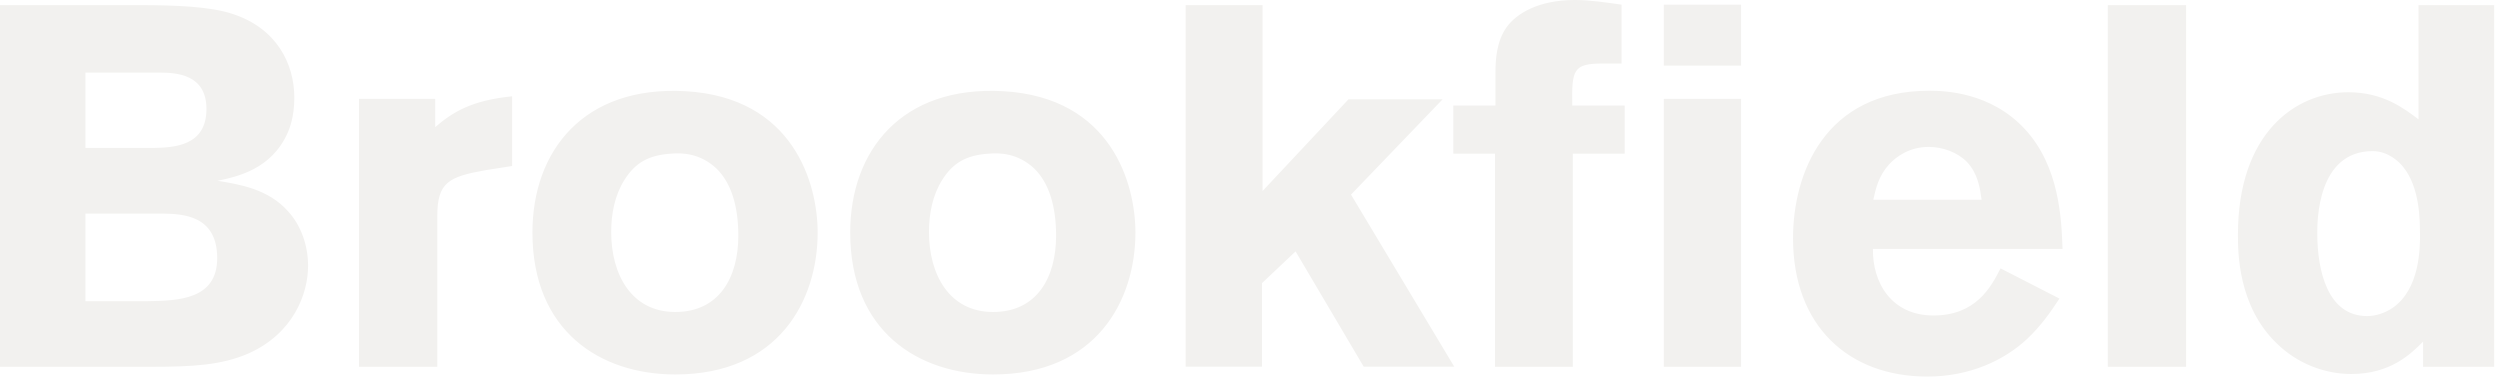
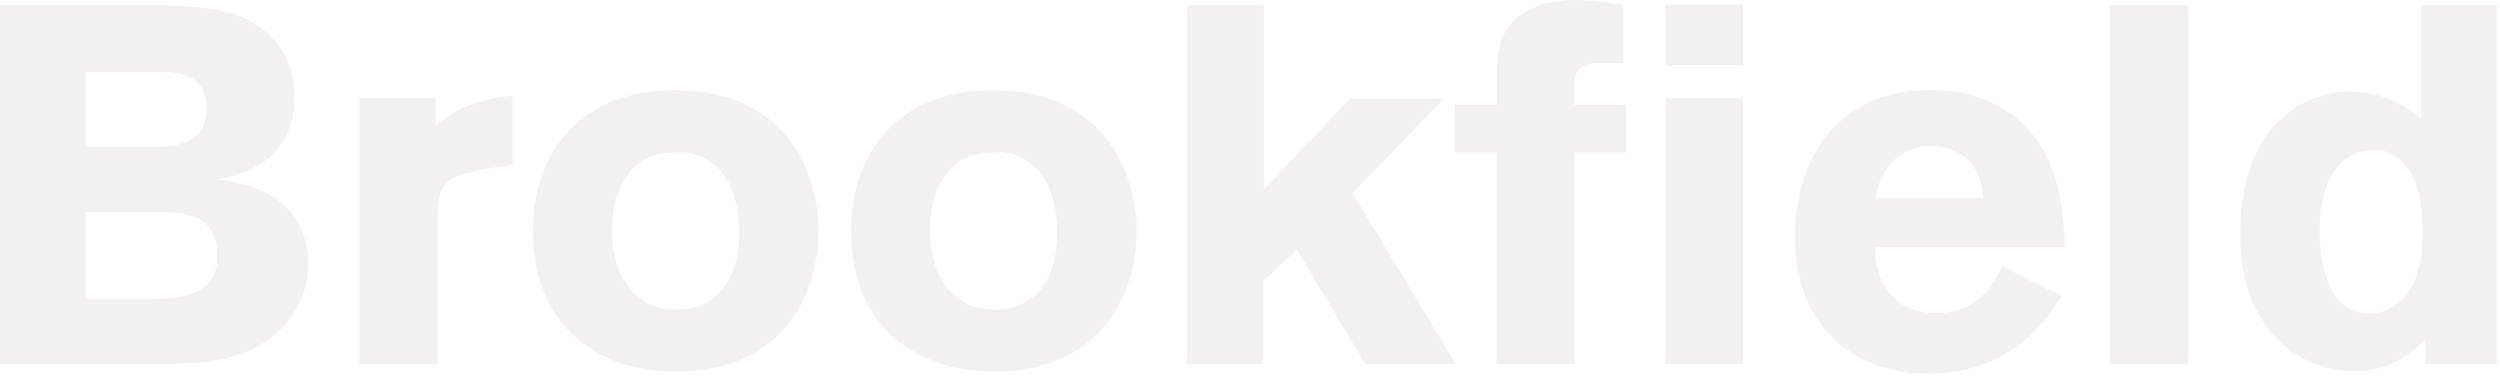
- <svg xmlns="http://www.w3.org/2000/svg" width="194" height="30" viewBox="0 0 194 30" fill="none">
-   <path d="M0 0.397H10.771C13.692 0.397 16.335 0.515 18.029 1.074C21.46 2.185 22.84 4.929 22.84 7.592C22.84 9.099 22.446 10.02 22.33 10.291C21.066 13.153 18.387 13.712 16.882 14.028C18.575 14.308 20.824 14.66 22.366 16.411C23.351 17.486 23.907 19.038 23.907 20.627C23.907 22.812 22.76 25.872 19.292 27.424C17.204 28.336 14.955 28.463 11.756 28.463H0V0.397ZM6.631 5.642V11.482H11.882C13.459 11.446 16.021 11.365 16.021 8.458C16.021 5.759 13.692 5.633 12.348 5.633H6.631V5.642ZM6.631 16.574V23.371H11.487C13.817 23.335 16.855 23.254 16.855 20.031C16.855 16.655 14.095 16.61 12.67 16.574H6.631ZM33.781 9.858C35.125 8.702 36.586 7.79 39.74 7.474V12.882L37.724 13.198C34.803 13.712 33.934 14.155 33.934 16.772V28.463H27.858V7.673H33.772V9.858H33.781ZM63.45 18.045C63.45 23.29 60.448 29.058 52.401 29.058C46.604 29.058 41.317 25.718 41.317 18.045C41.317 11.69 45.304 6.635 53.19 7.077C61.595 7.556 63.45 14.272 63.45 18.045ZM48.459 13.956C47.706 15.148 47.428 16.583 47.428 18.009C47.428 21.304 49.005 24.211 52.401 24.211C55.797 24.211 57.294 21.548 57.294 18.289C57.294 15.987 56.738 14.191 55.6 13.08C54.337 11.889 52.921 11.844 52.052 11.925C50.313 12.042 49.292 12.638 48.459 13.956ZM88.109 18.045C88.109 23.29 85.107 29.058 77.061 29.058C71.263 29.058 65.976 25.718 65.976 18.045C65.976 11.69 69.964 6.635 77.849 7.077C86.254 7.556 88.109 14.272 88.109 18.045ZM73.118 13.956C72.365 15.148 72.088 16.583 72.088 18.009C72.088 21.304 73.665 24.211 77.061 24.211C80.457 24.211 81.953 21.548 81.953 18.289C81.953 15.987 81.397 14.191 80.26 13.08C78.996 11.889 77.58 11.844 76.711 11.925C74.973 12.042 73.951 12.638 73.118 13.956ZM92.016 0.397H97.975V14.823L104.641 7.709H111.944L104.838 15.102L112.849 28.454H105.824L100.537 19.508L97.93 21.972V28.454H92.007V0.397H92.016ZM116.048 5.642C116.048 4.613 116.129 3.214 116.917 2.103C117.67 1.065 119.363 0 122.204 0C123.422 0 124.65 0.199 125.833 0.361V4.929H124.372C122.078 4.929 121.962 5.407 122.007 8.188H126.075V11.925H122.051V28.463H116.012V11.925H112.777V8.188H116.048V5.642ZM129.112 0.361H135.107V5.091H129.112V0.361ZM129.112 7.673H135.107V28.463H129.112V7.673ZM159.811 23.173C159.103 24.247 158.386 25.276 157.329 26.278C155.555 27.948 152.867 29.221 149.56 29.221C143.44 29.221 139.139 25.285 139.139 18.488C139.139 13.477 141.585 7.041 149.713 7.041C150.931 7.041 154.489 7.159 157.132 10.02C159.811 12.918 159.972 16.98 160.053 19.318H145.34C145.295 21.9 146.756 24.482 150.035 24.482C153.315 24.482 154.498 22.297 155.241 20.826L159.82 23.173H159.811ZM153.772 15.5C153.655 14.624 153.494 13.469 152.625 12.557C151.872 11.799 150.734 11.401 149.668 11.401C148.207 11.401 147.186 12.114 146.594 12.755C145.77 13.667 145.564 14.624 145.367 15.5H153.772ZM169.641 0.397V28.463H163.566V0.397H169.641ZM193.548 0.397V28.463H188.028V26.513C187.078 27.47 185.501 29.022 182.463 29.022C180.411 29.022 178.279 28.228 176.666 26.639C173.664 23.741 173.664 19.562 173.664 18.208C173.664 10.381 178.082 7.159 182.23 7.159C184.954 7.159 186.567 8.431 187.678 9.262V0.397H193.557H193.548ZM187.786 18.081C187.786 17.125 187.786 14.543 186.487 12.954C186.209 12.593 185.34 11.726 184.121 11.726C179.82 11.726 179.82 17.17 179.82 18.09C179.82 20.988 180.609 24.527 183.691 24.527C184.363 24.527 185.071 24.292 185.662 23.895C187.795 22.423 187.795 19.246 187.795 18.09L187.786 18.081Z" fill="#F2F1EF" />
+ <svg xmlns="http://www.w3.org/2000/svg" width="205" height="31" viewBox="0 0 205 31" fill="none">
+   <path d="M0 0.417H11.393C14.483 0.417 17.279 0.54 19.071 1.127C22.701 2.291 24.161 5.169 24.161 7.962C24.161 9.543 23.744 10.509 23.62 10.793C22.284 13.794 19.45 14.381 17.858 14.713C19.649 15.006 22.028 15.375 23.658 17.212C24.701 18.339 25.289 19.967 25.289 21.634C25.289 23.925 24.076 27.134 20.407 28.763C18.199 29.719 15.82 29.851 12.436 29.851H0V0.417ZM7.014 5.917V12.043H12.569C14.237 12.005 16.948 11.92 16.948 8.871C16.948 6.04 14.483 5.908 13.061 5.908H7.014V5.917ZM7.014 17.383V24.512H12.152C14.616 24.474 17.829 24.389 17.829 21.009C17.829 17.468 14.91 17.42 13.403 17.383H7.014ZM35.734 10.339C37.156 9.127 38.701 8.171 42.037 7.839V13.51L39.905 13.842C36.815 14.381 35.895 14.845 35.895 17.591V29.851H29.469V8.047H35.725V10.339H35.734ZM67.118 18.926C67.118 24.427 63.942 30.476 55.431 30.476C49.298 30.476 43.706 26.973 43.706 18.926C43.706 12.261 47.923 6.959 56.265 7.423C65.156 7.924 67.118 14.968 67.118 18.926ZM51.26 14.637C50.464 15.887 50.17 17.392 50.17 18.888C50.17 22.344 51.838 25.392 55.431 25.392C59.023 25.392 60.606 22.599 60.606 19.181C60.606 16.767 60.018 14.883 58.814 13.719C57.478 12.469 55.98 12.421 55.061 12.507C53.222 12.63 52.142 13.255 51.26 14.637ZM93.203 18.926C93.203 24.427 90.027 30.476 81.516 30.476C75.383 30.476 69.79 26.973 69.79 18.926C69.79 12.261 74.008 6.959 82.35 7.423C91.24 7.924 93.203 14.968 93.203 18.926ZM77.345 14.637C76.549 15.887 76.255 17.392 76.255 18.888C76.255 22.344 77.923 25.392 81.516 25.392C85.108 25.392 86.691 22.599 86.691 19.181C86.691 16.767 86.103 14.883 84.899 13.719C83.563 12.469 82.065 12.421 81.146 12.507C79.307 12.63 78.226 13.255 77.345 14.637ZM97.335 0.417H103.638V15.546L110.69 8.085H118.415L110.899 15.839L119.373 29.842H111.942L106.349 20.459L103.591 23.044V29.842H97.326V0.417H97.335ZM122.757 5.917C122.757 4.838 122.842 3.37 123.676 2.206C124.472 1.117 126.264 0 129.268 0C130.557 0 131.856 0.208 133.107 0.379V5.169H131.562C129.136 5.169 129.012 5.671 129.06 8.587H133.363V12.507H129.107V29.851H122.719V12.507H119.297V8.587H122.757V5.917ZM136.576 0.379H142.917V5.34H136.576V0.379ZM136.576 8.047H142.917V29.851H136.576V8.047ZM169.05 24.303C168.301 25.43 167.543 26.509 166.424 27.56C164.547 29.312 161.704 30.647 158.206 30.647C151.732 30.647 147.183 26.519 147.183 19.39C147.183 14.135 149.77 7.385 158.367 7.385C159.657 7.385 163.42 7.508 166.216 10.509C169.05 13.548 169.22 17.809 169.306 20.261H153.742C153.695 22.968 155.24 25.676 158.709 25.676C162.178 25.676 163.429 23.385 164.216 21.842L169.059 24.303H169.05ZM162.661 16.256C162.538 15.338 162.367 14.126 161.448 13.169C160.652 12.374 159.448 11.958 158.32 11.958C156.775 11.958 155.695 12.706 155.069 13.378C154.197 14.334 153.979 15.338 153.77 16.256H162.661ZM179.448 0.417V29.851H173.021V0.417H179.448ZM204.736 0.417V29.851H198.898V27.806C197.893 28.81 196.225 30.438 193.012 30.438C190.841 30.438 188.585 29.605 186.879 27.939C183.704 24.9 183.704 20.516 183.704 19.096C183.704 10.888 188.377 7.508 192.765 7.508C195.647 7.508 197.353 8.843 198.528 9.714V0.417H204.746H204.736ZM198.642 18.964C198.642 17.96 198.642 15.252 197.267 13.586C196.974 13.207 196.054 12.298 194.765 12.298C190.215 12.298 190.215 18.007 190.215 18.973C190.215 22.012 191.049 25.724 194.31 25.724C195.021 25.724 195.77 25.477 196.395 25.061C198.651 23.518 198.651 20.185 198.651 18.973L198.642 18.964Z" fill="#F2F1EF" />
</svg>
